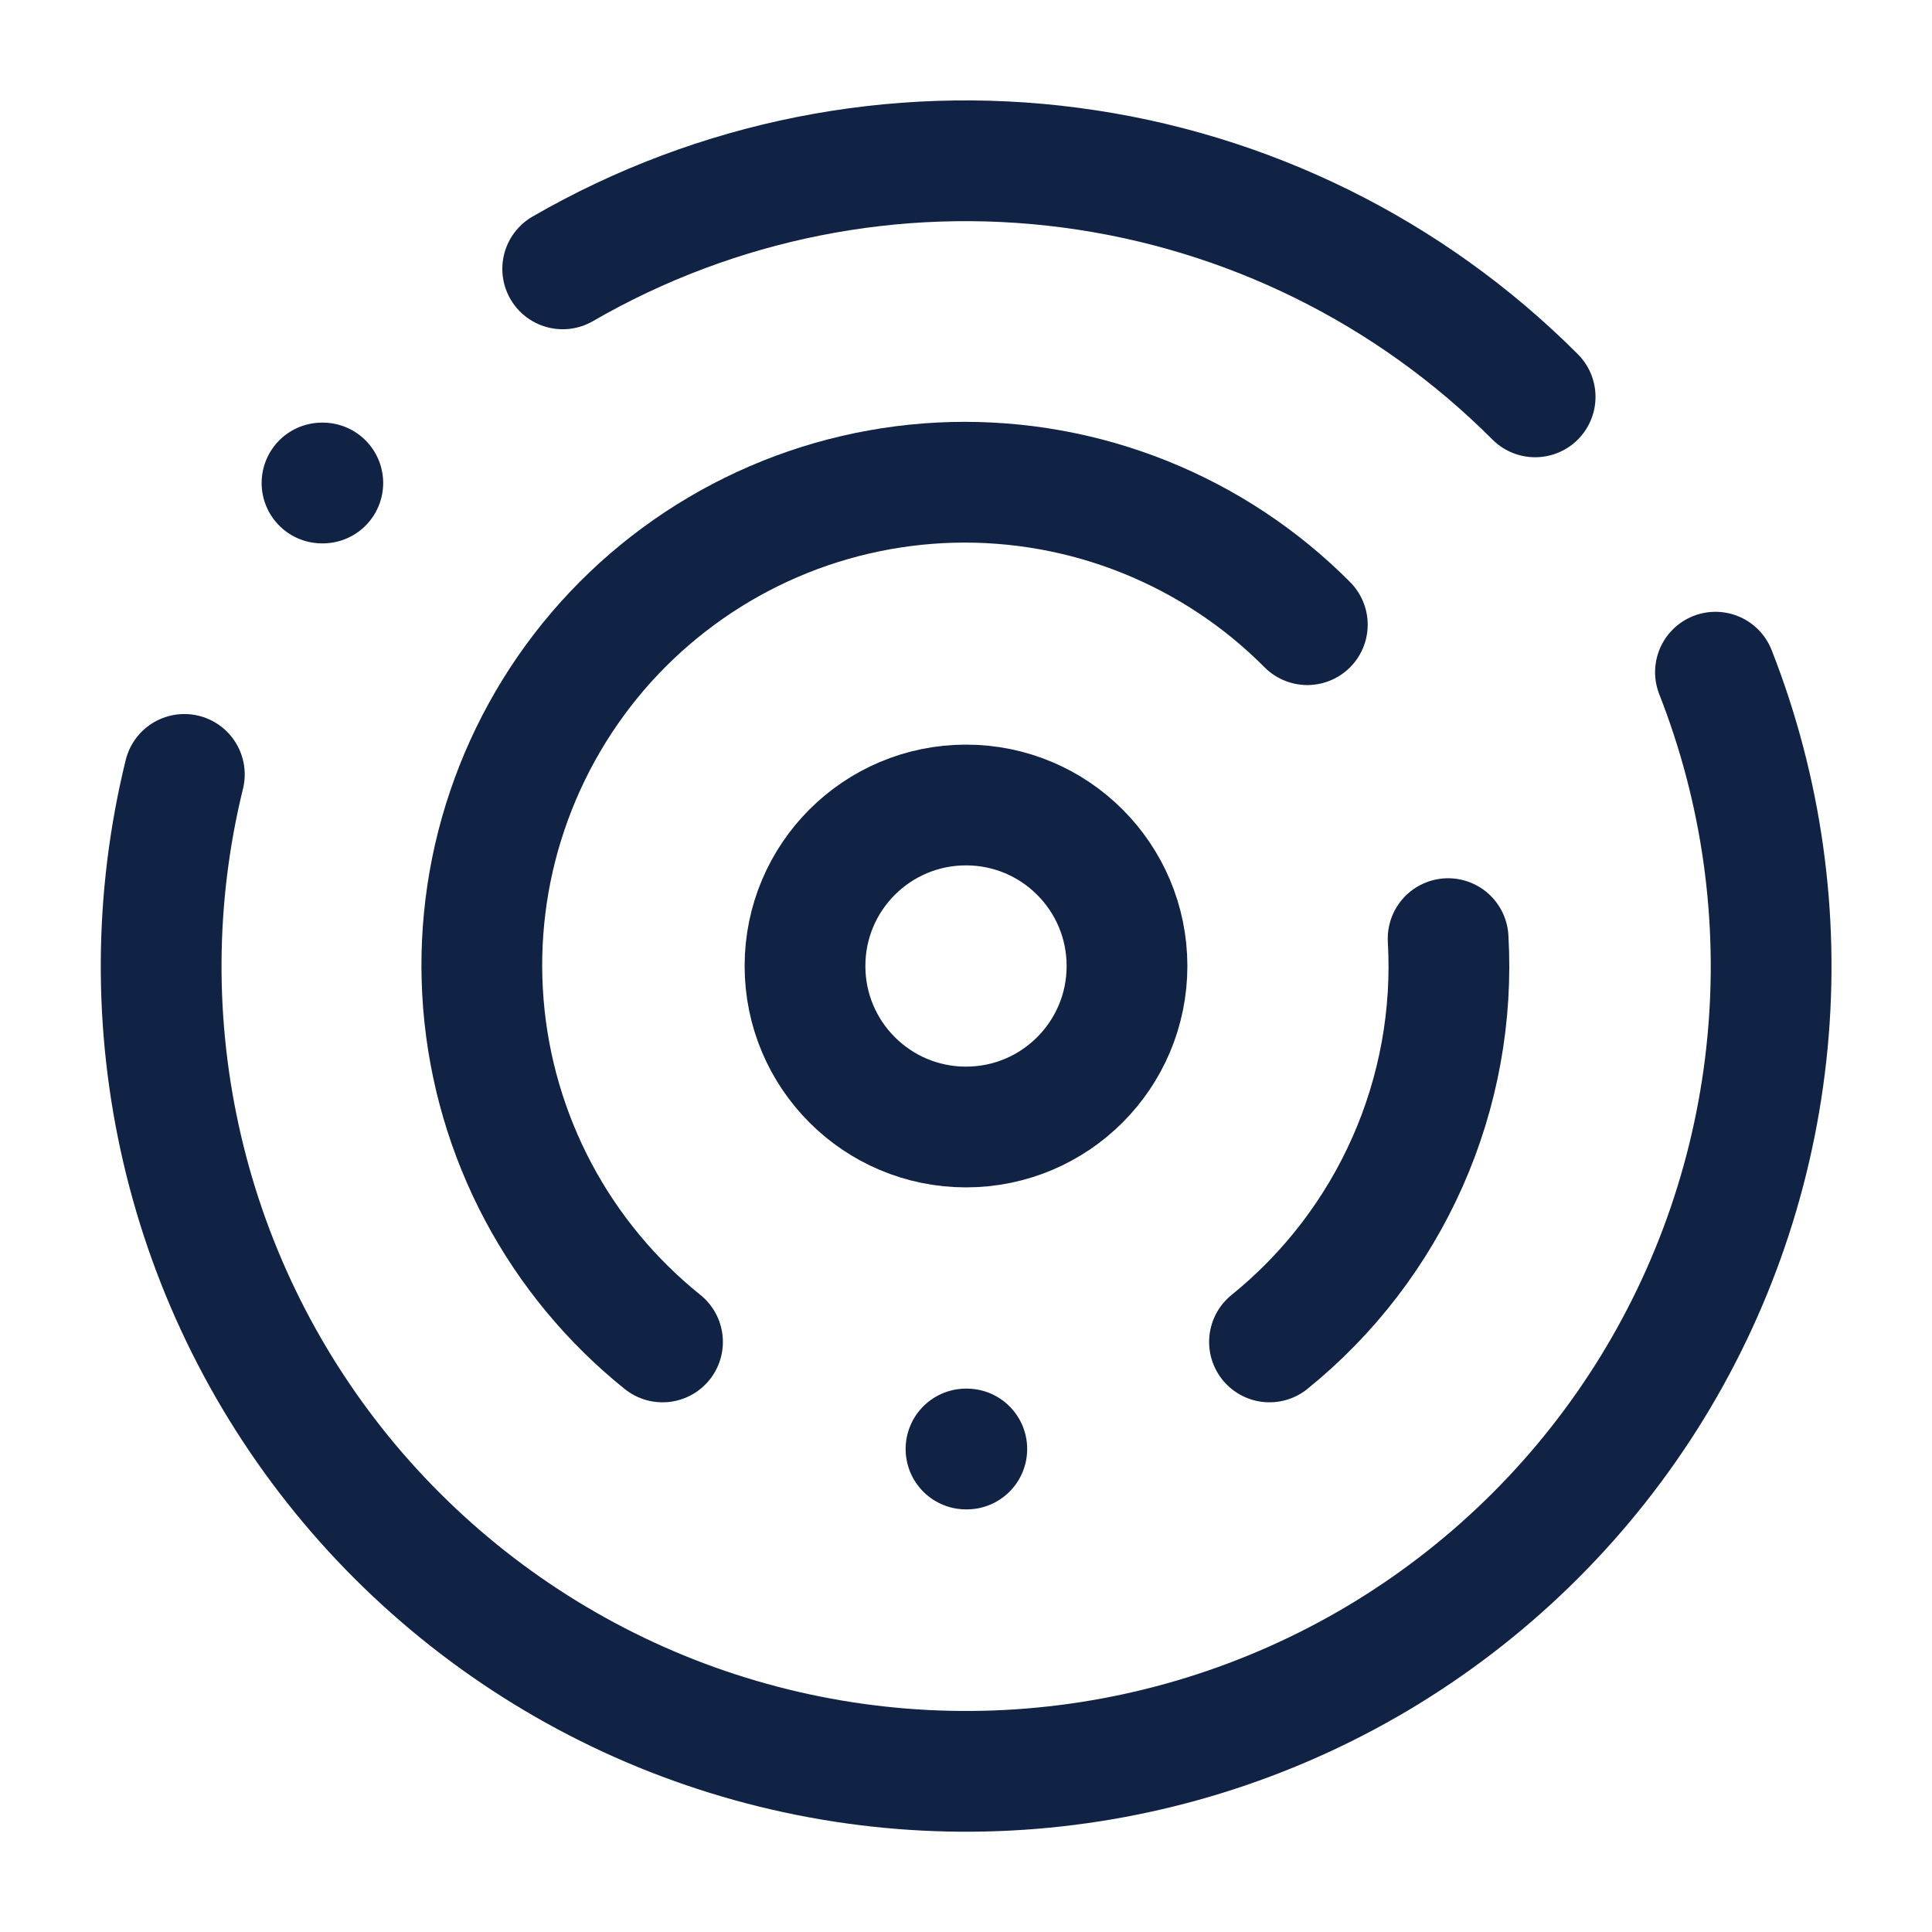
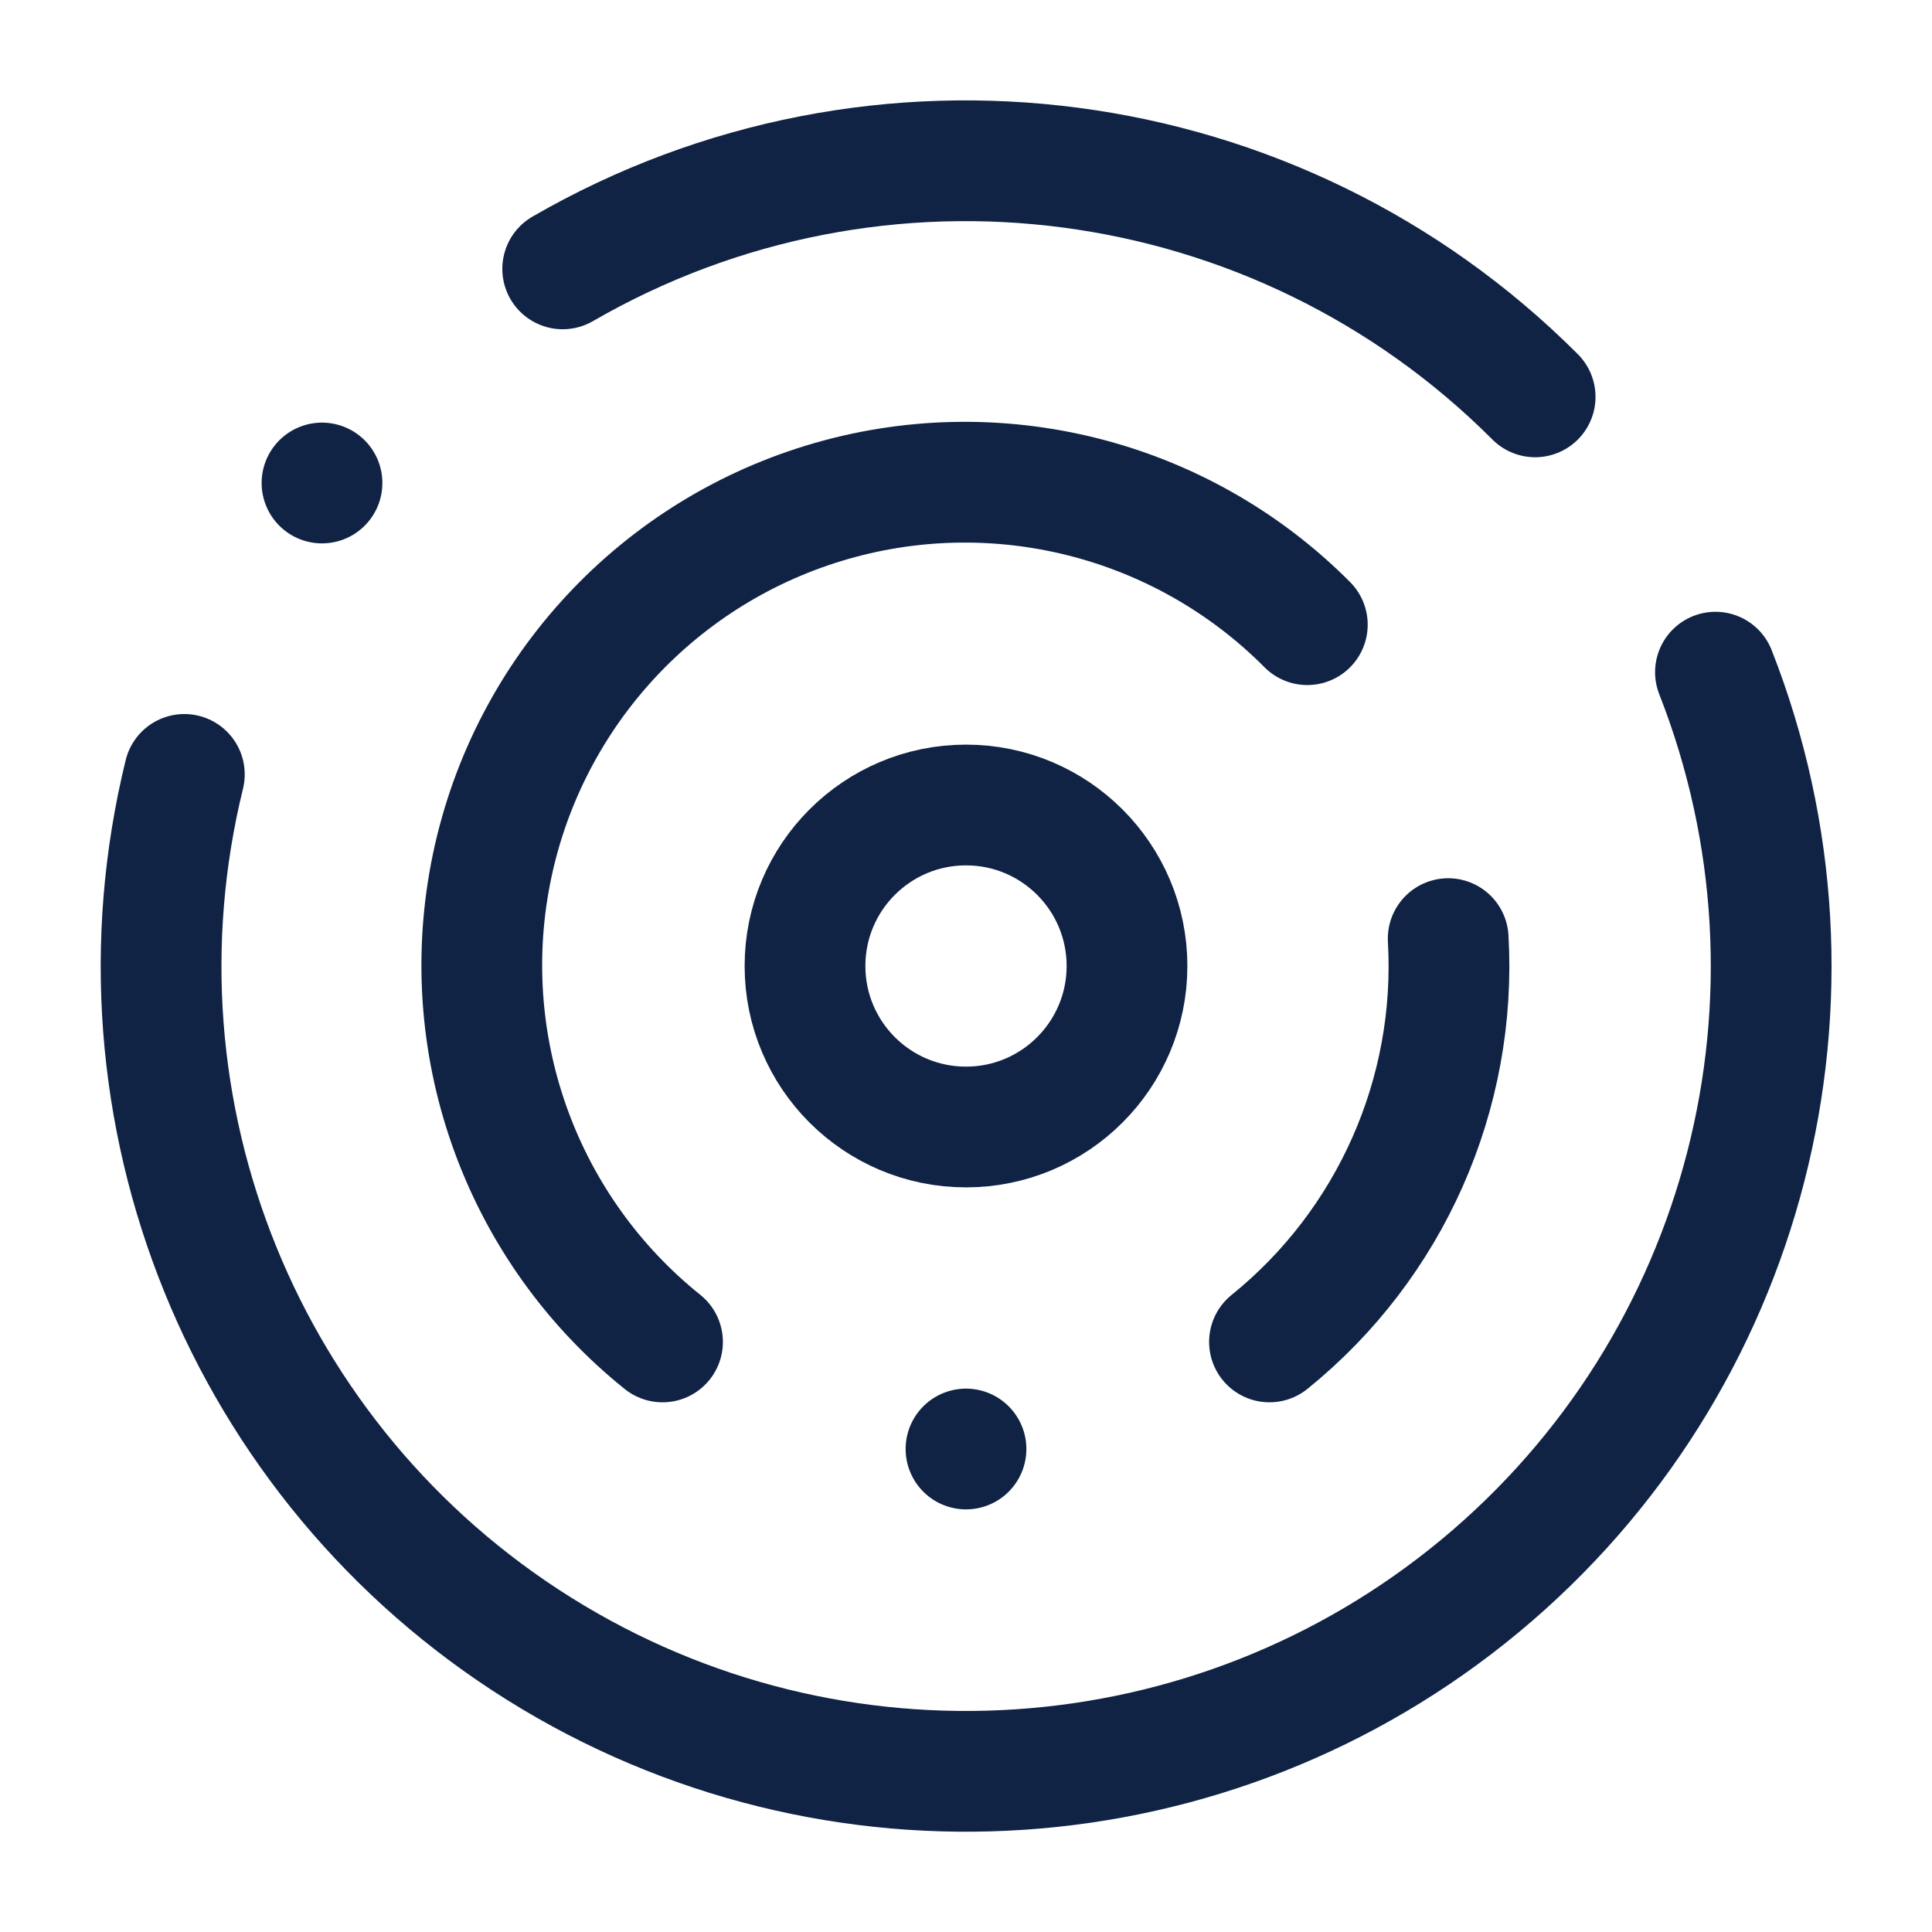
- <svg xmlns="http://www.w3.org/2000/svg" width="24" height="24" viewBox="0 0 24 24" fill="none">
-   <path d="M19.07 4.93C17.513 3.371 15.485 2.37 13.3 2.083C11.116 1.795 8.898 2.237 6.99 3.34" stroke-width="1.5" stroke-linecap="round" stroke-linejoin="round" stroke="#102344" />
-   <path d="M4 6H4.01" stroke-width="1.5" stroke-linecap="round" stroke-linejoin="round" stroke="#102344" />
-   <path d="M2.29 9.62C1.915 11.147 1.906 12.741 2.263 14.273C2.619 15.804 3.332 17.23 4.343 18.434C5.354 19.638 6.635 20.587 8.081 21.204C9.528 21.82 11.099 22.087 12.668 21.982C14.237 21.877 15.759 21.404 17.111 20.601C18.463 19.797 19.606 18.687 20.448 17.359C21.29 16.031 21.806 14.523 21.956 12.957C22.106 11.392 21.885 9.814 21.31 8.35" stroke-width="1.5" stroke-linecap="round" stroke-linejoin="round" stroke="#102344" />
-   <path d="M16.24 7.76C15.665 7.181 14.977 6.726 14.22 6.422C13.462 6.118 12.651 5.972 11.835 5.992C11.019 6.013 10.216 6.199 9.474 6.541C8.733 6.883 8.069 7.372 7.523 7.979C6.978 8.586 6.562 9.298 6.301 10.071C6.039 10.845 5.939 11.663 6.005 12.477C6.071 13.29 6.303 14.082 6.685 14.803C7.068 15.524 7.594 16.159 8.23 16.67" stroke-width="1.5" stroke-linecap="round" stroke-linejoin="round" stroke="#102344" />
-   <path d="M12 18H12.01" stroke-width="1.5" stroke-linecap="round" stroke-linejoin="round" stroke="#102344" />
-   <path d="M17.989 11.66C18.044 12.611 17.871 13.562 17.485 14.433C17.099 15.304 16.511 16.071 15.77 16.67" stroke-width="1.5" stroke-linecap="round" stroke-linejoin="round" stroke="#102344" />
-   <path d="M14 12C14 13.105 13.105 14 12 14C10.895 14 10 13.105 10 12C10 10.895 10.895 10 12 10C13.105 10 14 10.895 14 12Z" stroke-width="1.5" stroke-linecap="round" stroke-linejoin="round" stroke="#102344" />
+ <svg xmlns="http://www.w3.org/2000/svg" width="24" height="24" fill="none" viewBox="0 0 24 24">
+   <path stroke="#102344" stroke-linecap="round" stroke-linejoin="round" stroke-width="1.5" d="M19.07 4.93A10 10 0 0 0 6.99 3.34M4 6zM2.29 9.62a10 10 0 1 0 19.02-1.27" />
+   <path stroke="#102344" stroke-linecap="round" stroke-linejoin="round" stroke-width="1.5" d="M16.24 7.76a6 6 0 1 0-8.01 8.91M12 18zm5.99-6.34a6 6 0 0 1-2.22 5.01" />
+   <path stroke="#102344" stroke-linecap="round" stroke-linejoin="round" stroke-width="1.5" d="M14 12a2 2 0 1 1-4 0 2 2 0 0 1 4 0" />
</svg>
